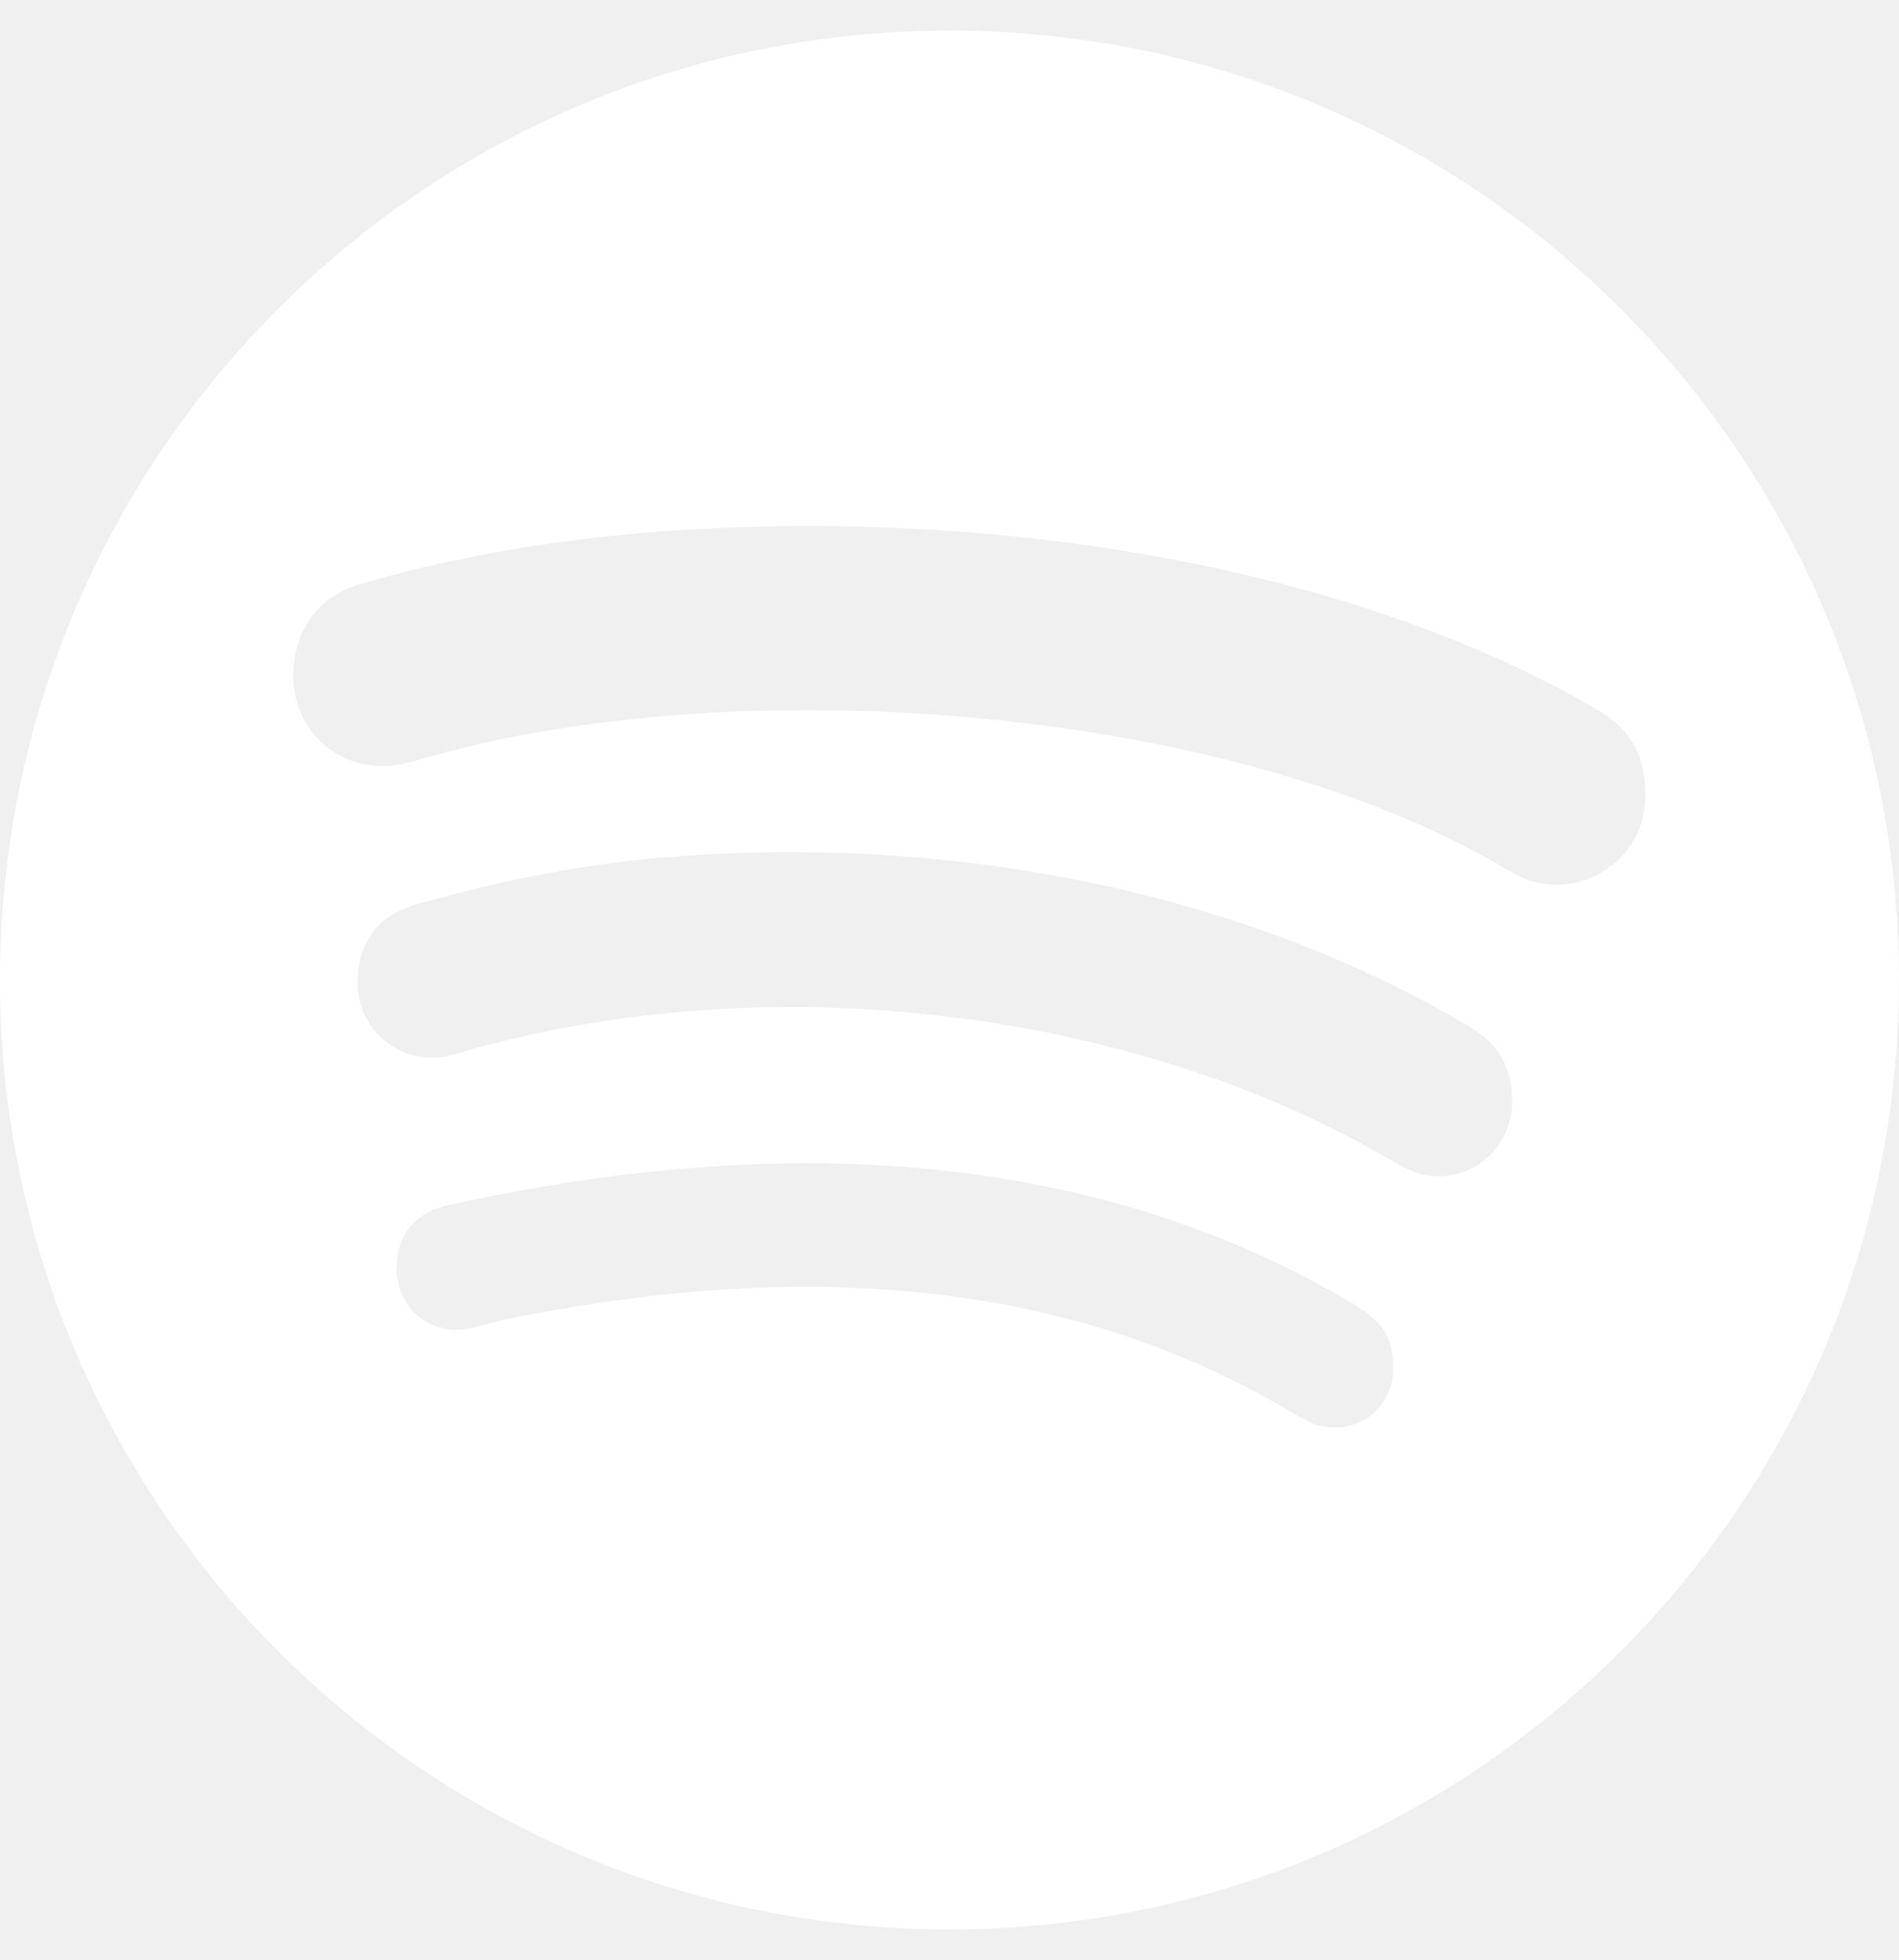
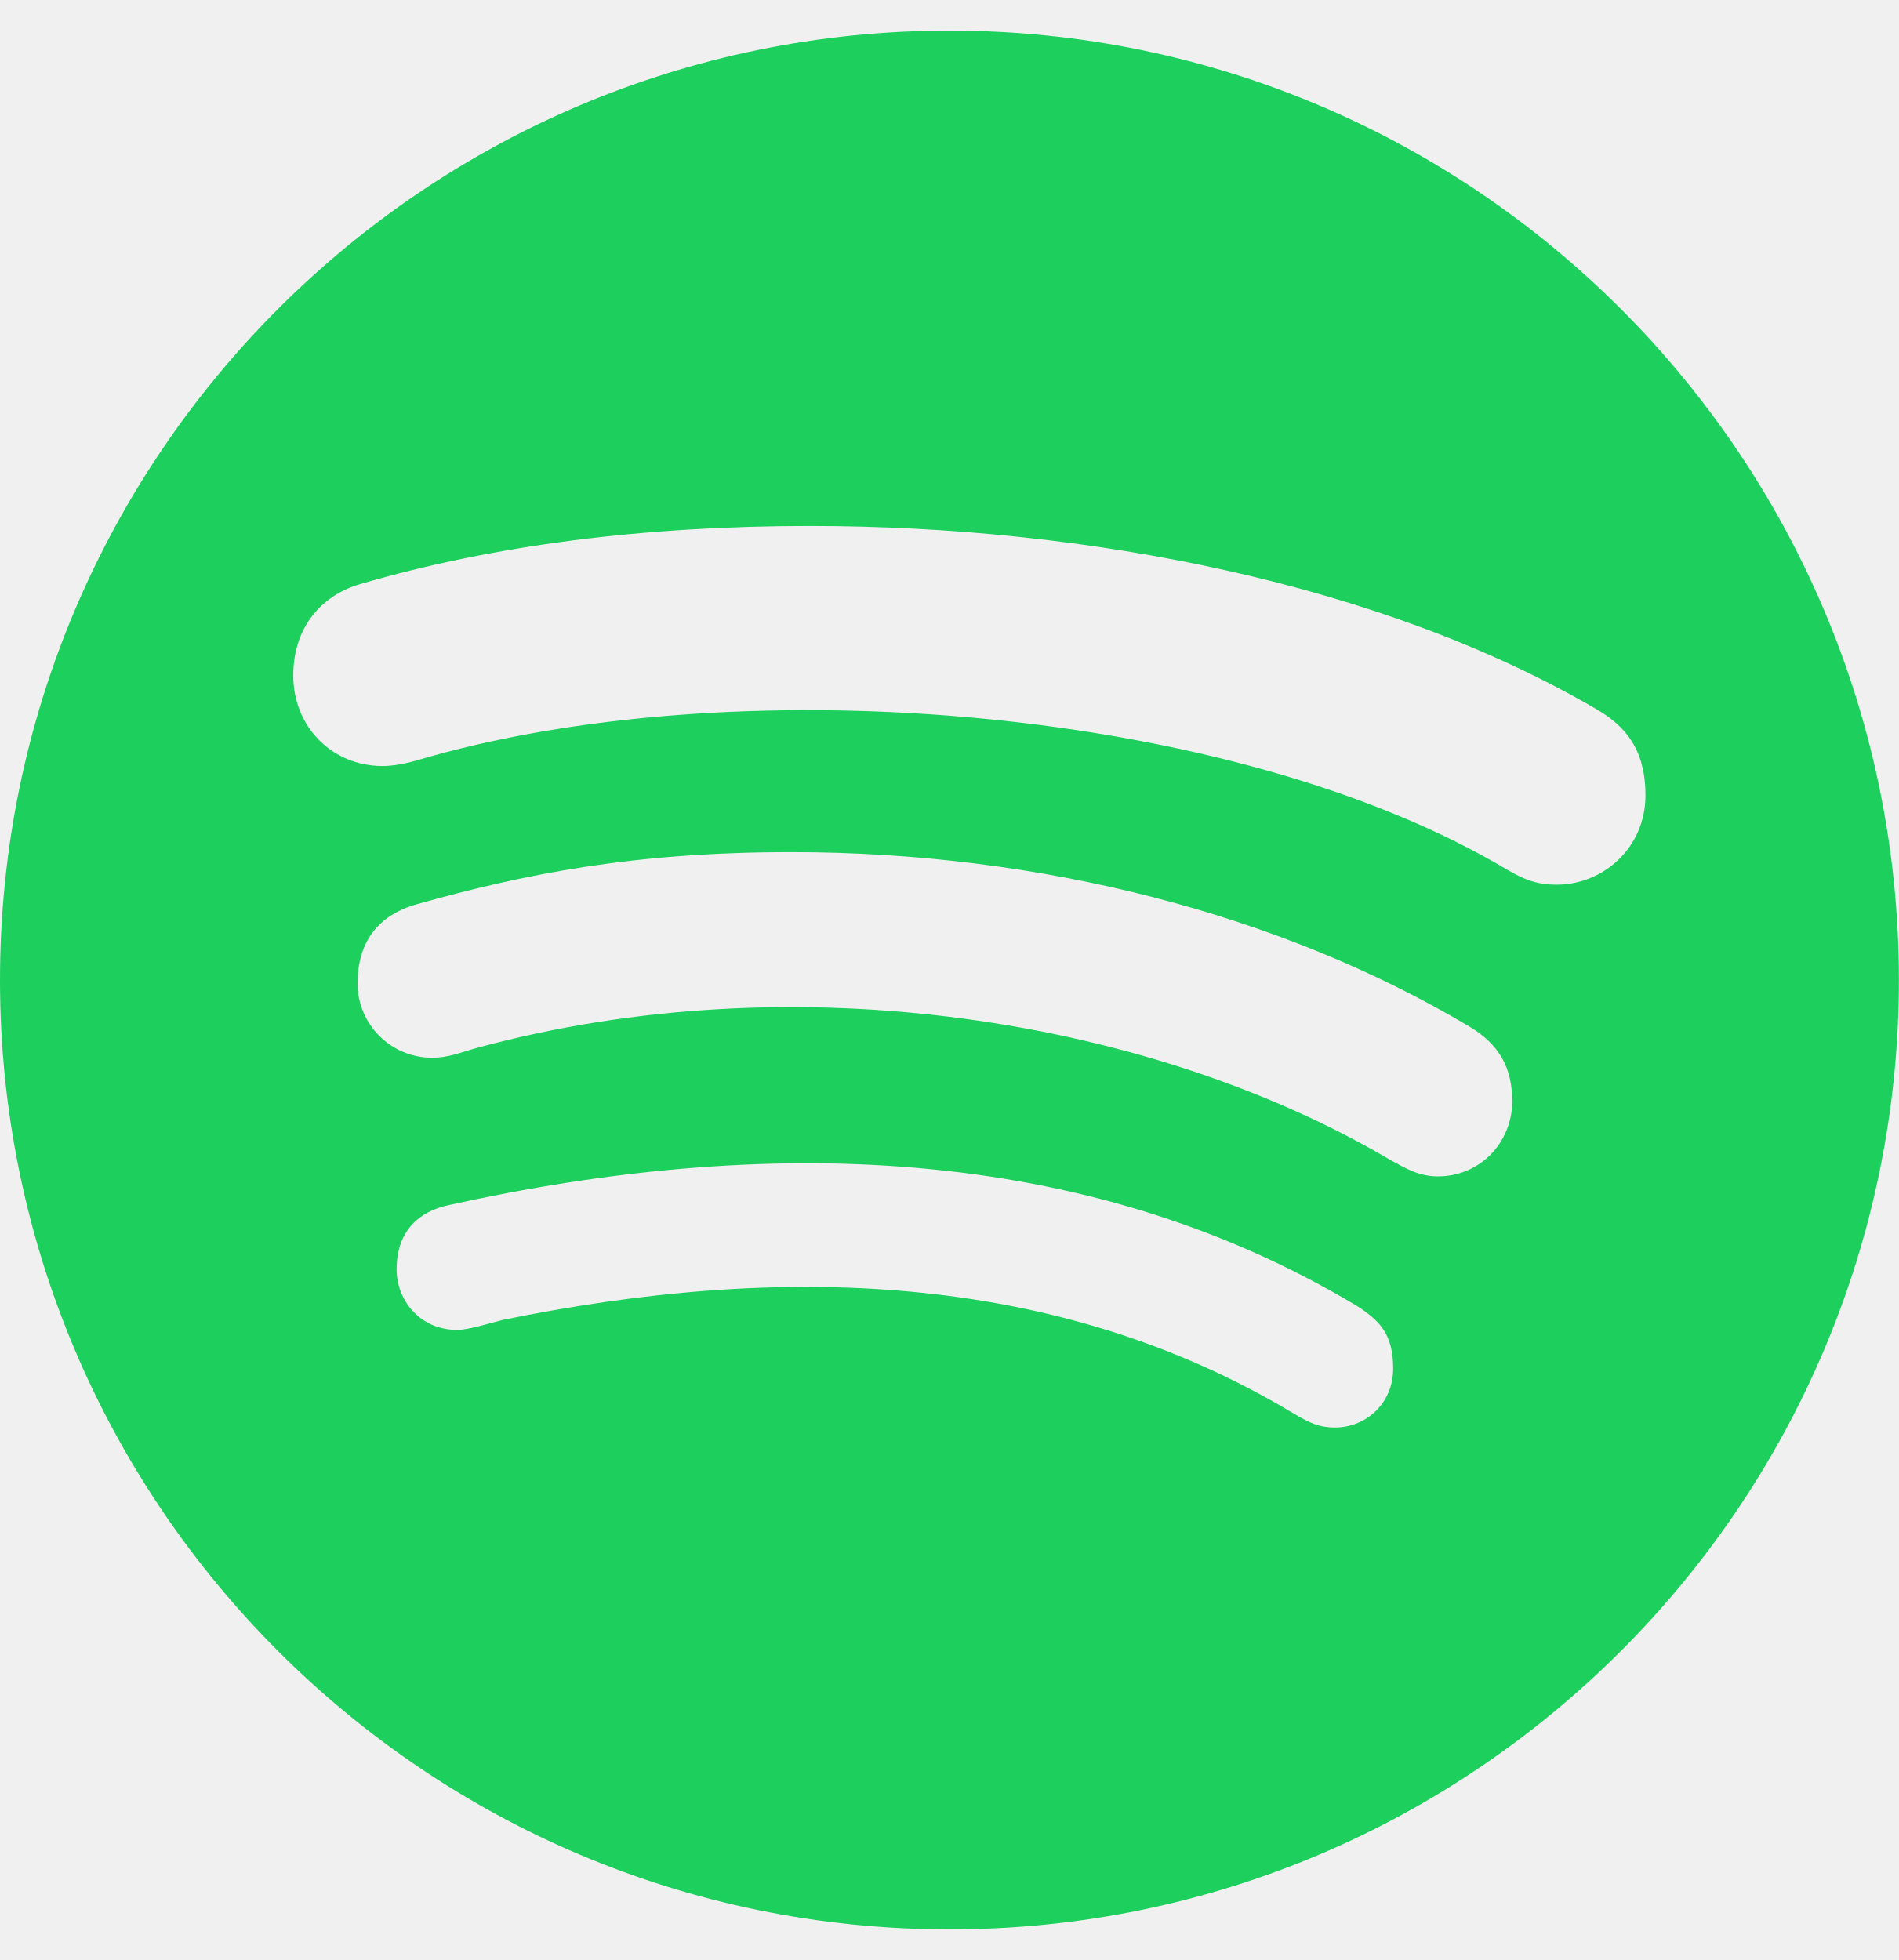
- <svg xmlns="http://www.w3.org/2000/svg" fill="white" viewBox="0 0 496 512">
+ <svg xmlns="http://www.w3.org/2000/svg" fill="#1DD05D" viewBox="0 0 496 512">
  <path d="M248 8C111.1 8 0 119.1 0 256s111.1 248 248 248 248-111.1 248-248S384.9 8 248 8zm100.7 364.9c-4.2 0-6.8-1.3-10.7-3.6-62.4-37.6-135-39.2-206.7-24.5-3.9 1-9 2.6-11.9 2.6-9.7 0-15.8-7.7-15.8-15.8 0-10.3 6.1-15.2 13.6-16.8 81.9-18.1 165.6-16.5 237 26.2 6.1 3.9 9.7 7.4 9.7 16.5s-7.1 15.4-15.2 15.4zm26.9-65.6c-5.2 0-8.7-2.3-12.3-4.2-62.5-37-155.7-51.9-238.6-29.4-4.8 1.3-7.4 2.6-11.9 2.6-10.7 0-19.4-8.7-19.4-19.4s5.2-17.8 15.5-20.7c27.8-7.8 56.2-13.6 97.8-13.6 64.9 0 127.6 16.1 177 45.5 8.1 4.8 11.3 11 11.3 19.7-.1 10.8-8.5 19.5-19.4 19.5zm31-76.2c-5.2 0-8.4-1.3-12.9-3.9-71.2-42.5-198.5-52.7-280.9-29.7-3.6 1-8.1 2.6-12.9 2.6-13.2 0-23.3-10.3-23.3-23.6 0-13.6 8.4-21.3 17.4-23.9 35.2-10.3 74.6-15.2 117.5-15.2 73 0 149.5 15.2 205.4 47.8 7.8 4.5 12.9 10.7 12.9 22.6 0 13.6-11 23.3-23.2 23.3z" />
</svg>
